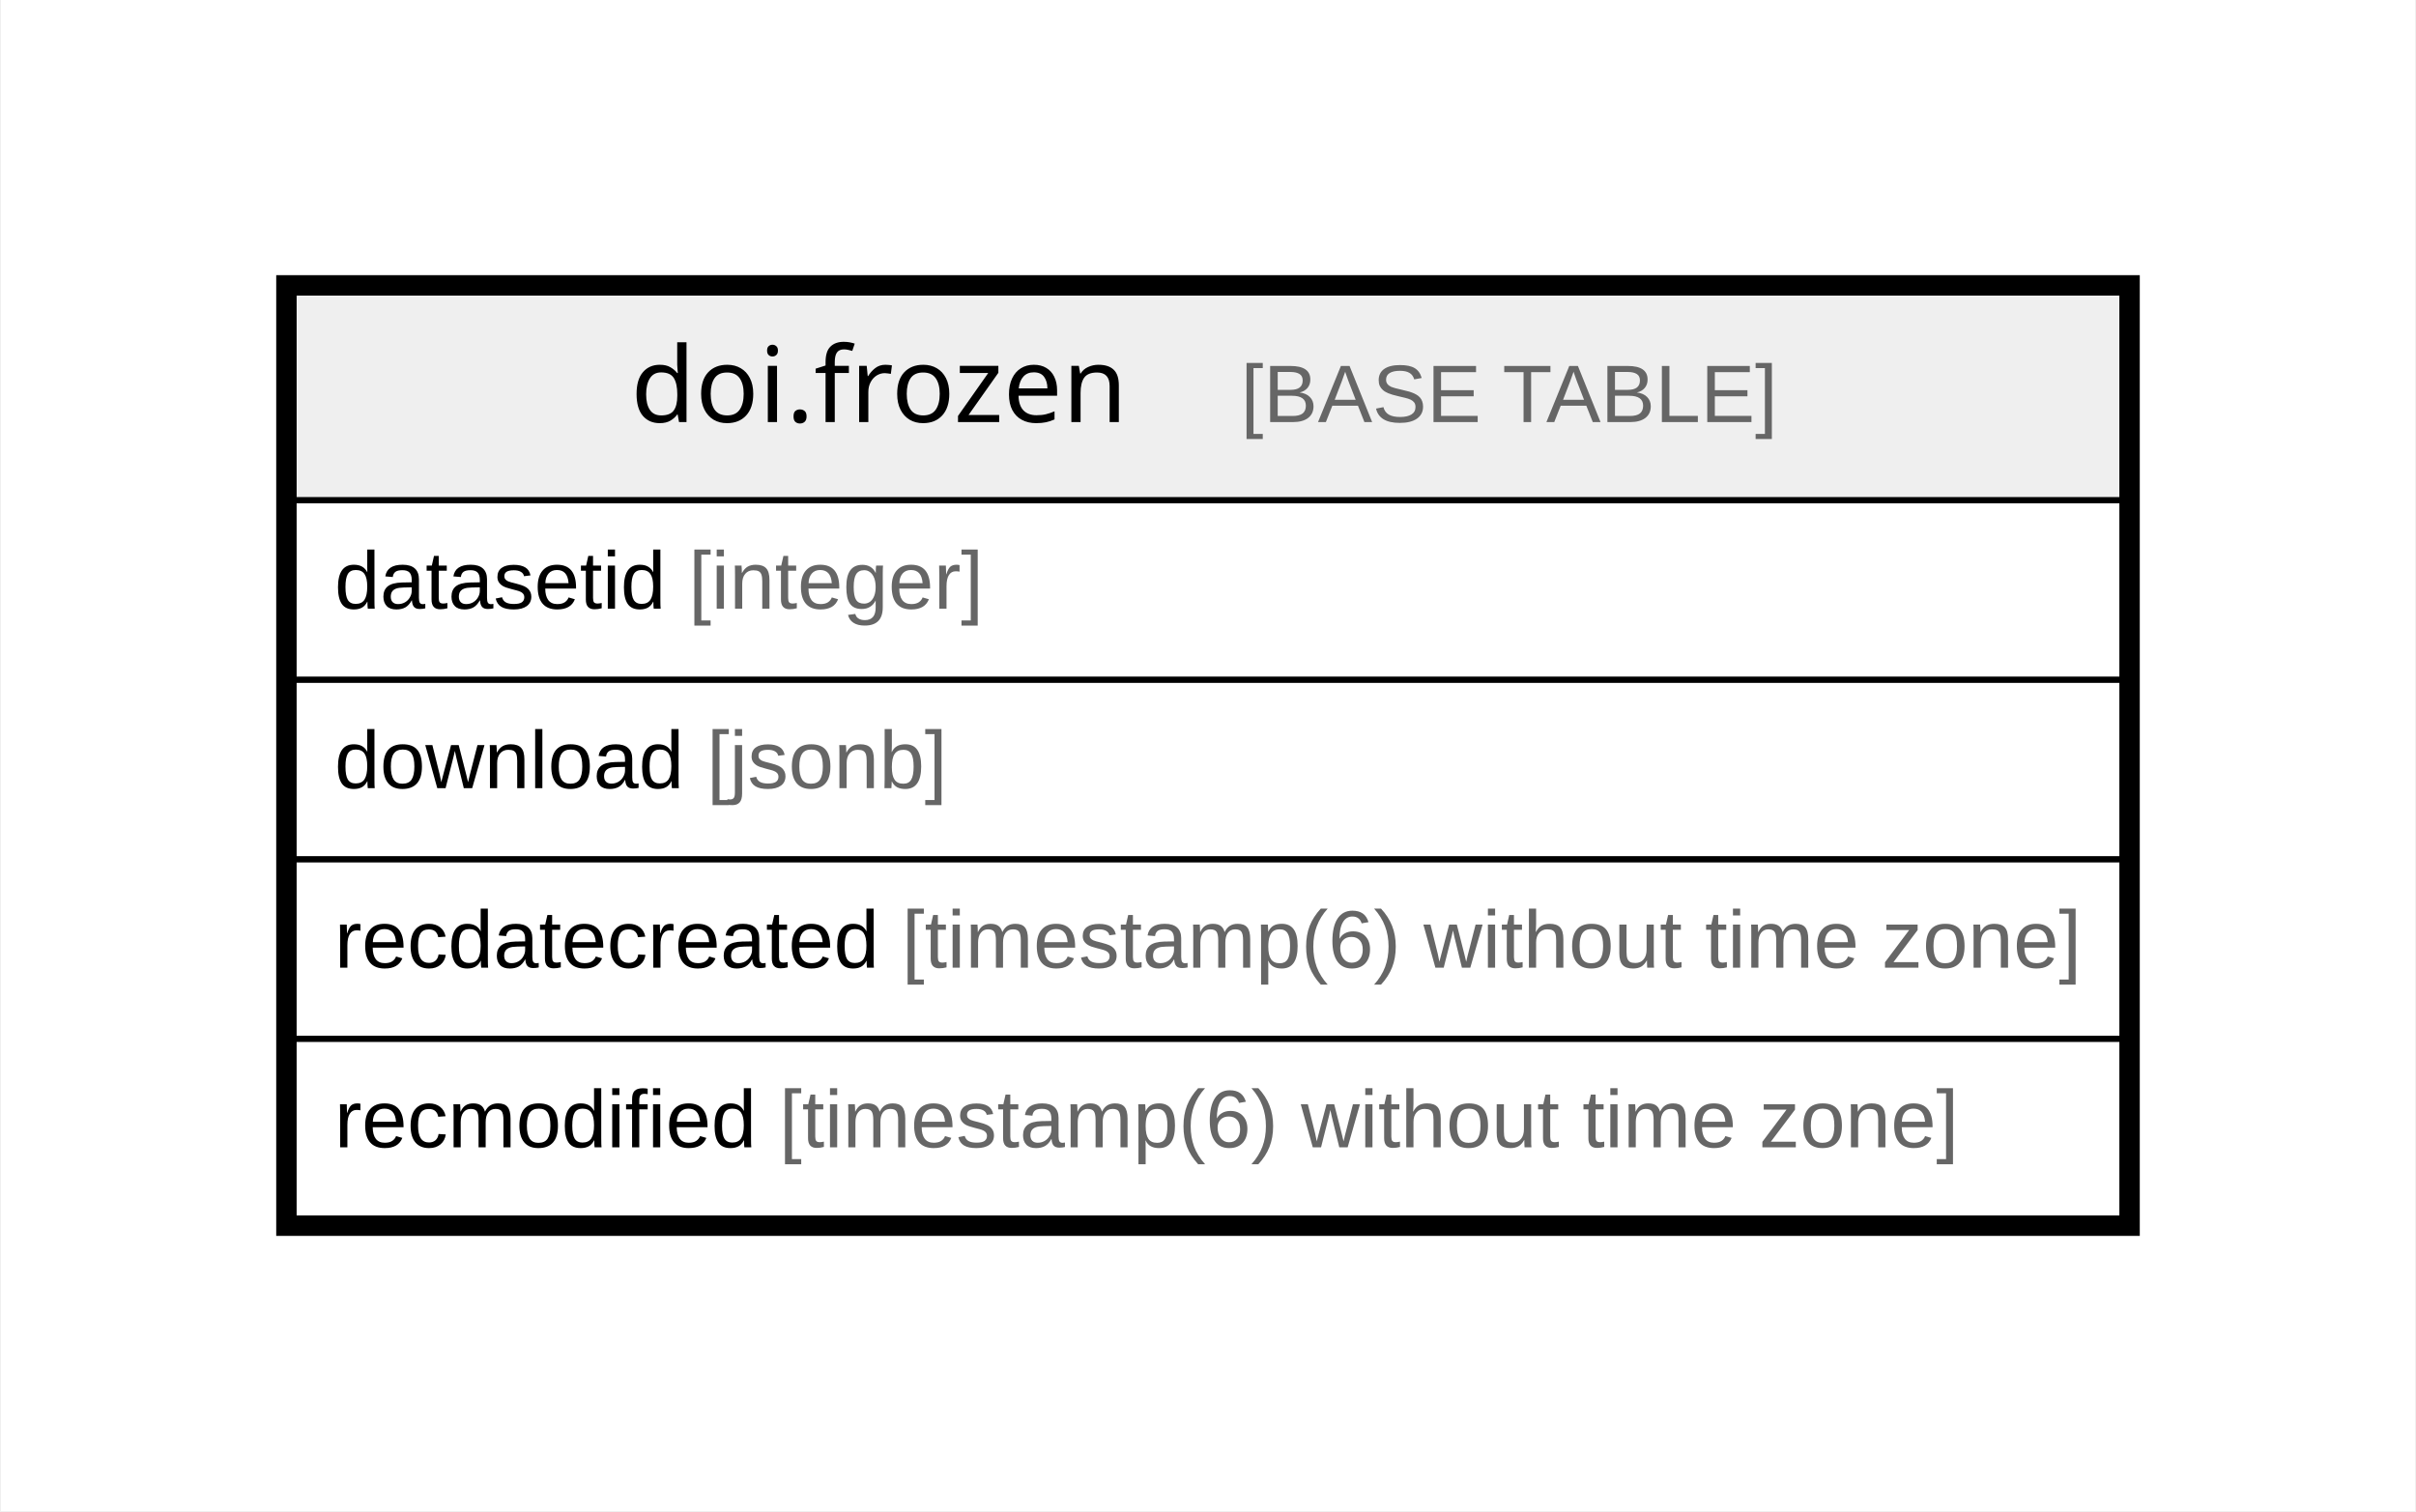
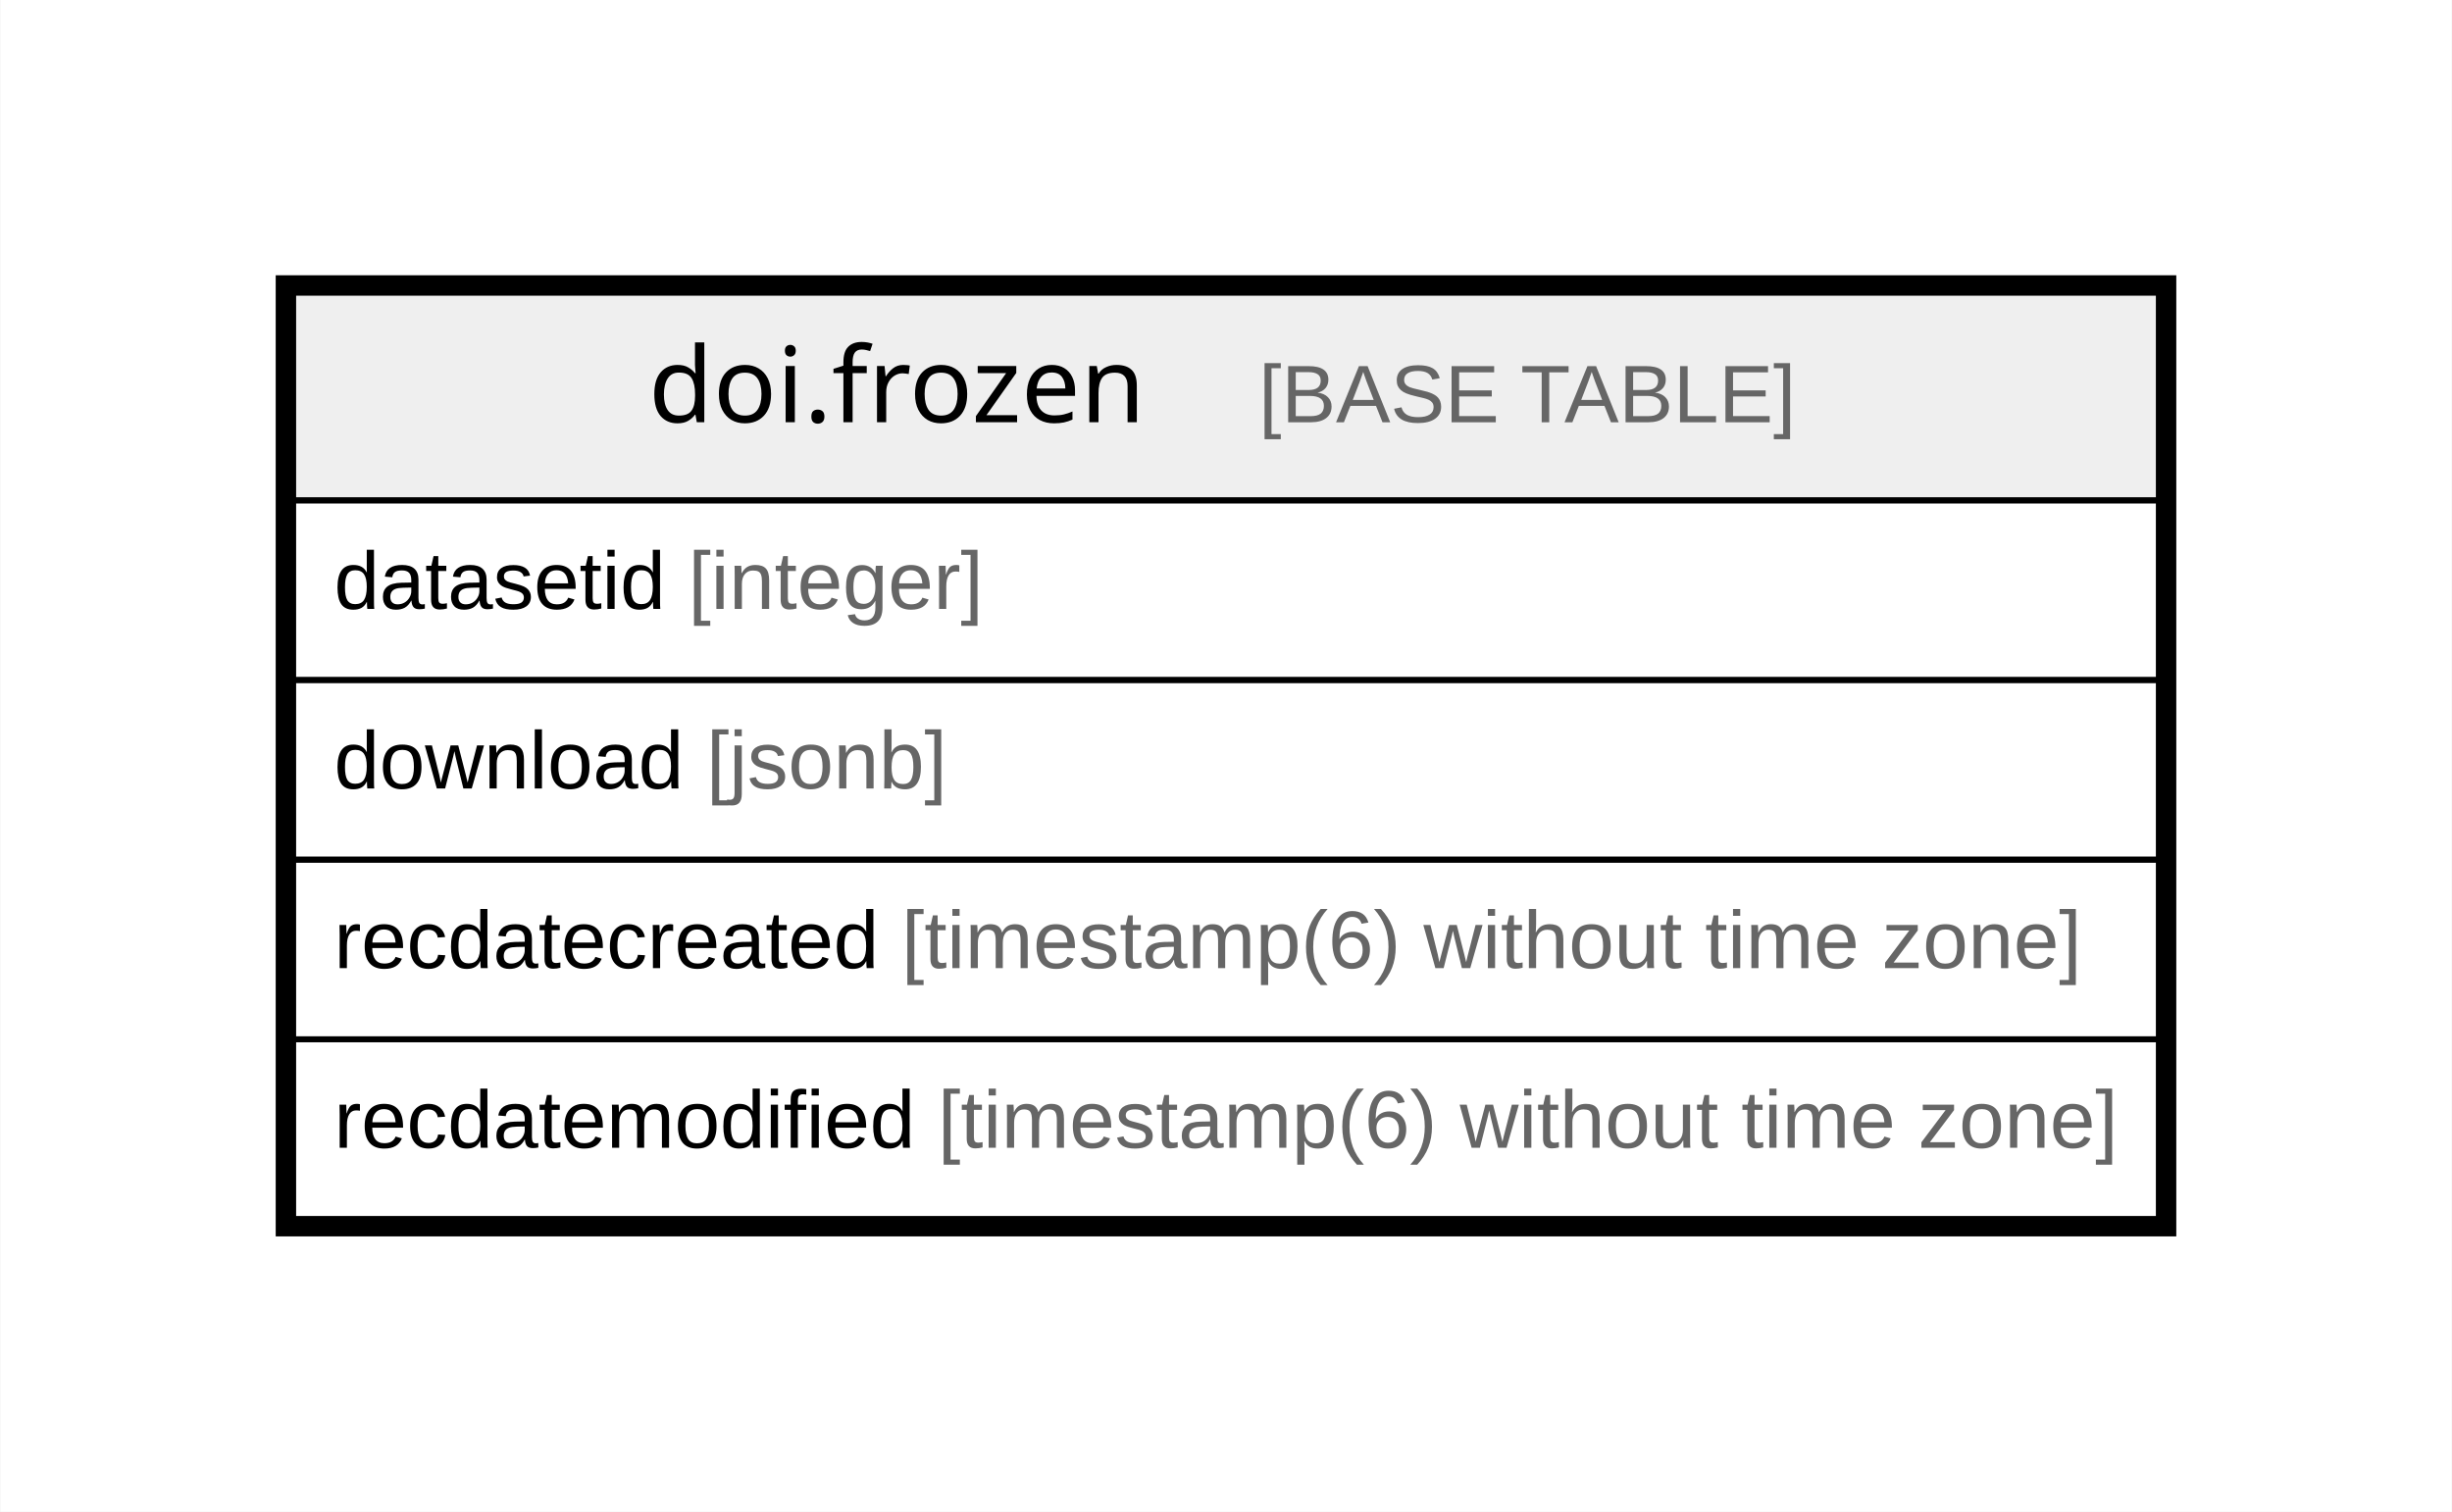
- <svg xmlns="http://www.w3.org/2000/svg" width="414pt" height="259pt" viewBox="0.00 0.00 413.98 259.20">
+ <svg xmlns="http://www.w3.org/2000/svg" width="420pt" height="259pt" viewBox="0.00 0.00 420.20 259.20">
  <g id="graph0" class="graph" transform="scale(1 1) rotate(0) translate(4 255.2)">
-     <polygon fill="white" stroke="none" points="-4,4 -4,-255.2 409.98,-255.2 409.98,4 -4,4" />
+     <polygon fill="white" stroke="none" points="-4,4 -4,-255.2 416.2,-255.2 416.2,4 -4,4" />
    <g id="node1" class="node">
-       <polygon fill="#efefef" stroke="none" points="46.2,-169.4 46.2,-205 359.78,-205 359.78,-169.4 46.2,-169.4" />
-       <polygon fill="none" stroke="black" points="46.2,-169.4 46.2,-205 359.78,-205 359.78,-169.4 46.2,-169.4" />
-       <text text-anchor="start" x="104.01" y="-182.8" font-family="Arial Bold" font-size="18.00">doi.frozen</text>
-       <text text-anchor="start" x="177.48" y="-182.8" font-family="Arial" font-size="14.00">    </text>
-       <text text-anchor="start" x="208.6" y="-182.8" font-family="Arial" font-size="14.00" fill="#666666">[BASE TABLE]</text>
-       <polygon fill="none" stroke="black" points="46.2,-138.6 46.2,-169.4 359.78,-169.4 359.78,-138.6 46.2,-138.6" />
+       <polygon fill="#efefef" stroke="none" points="46.2,-169.4 46.2,-205 366,-205 366,-169.4 46.2,-169.4" />
+       <polygon fill="none" stroke="black" points="46.2,-169.4 46.2,-205 366,-205 366,-169.4 46.2,-169.4" />
+       <text text-anchor="start" x="107.12" y="-182.8" font-family="Arial Bold" font-size="18.00">doi.frozen</text>
+       <text text-anchor="start" x="180.59" y="-182.8" font-family="Arial" font-size="14.00">    </text>
+       <text text-anchor="start" x="211.71" y="-182.8" font-family="Arial" font-size="14.00" fill="#666666">[BASE TABLE]</text>
+       <polygon fill="none" stroke="black" points="46.2,-138.6 46.2,-169.4 366,-169.4 366,-138.6 46.2,-138.6" />
      <text text-anchor="start" x="53.2" y="-150.8" font-family="Arial" font-size="14.00">datasetid </text>
      <text text-anchor="start" x="113.91" y="-150.8" font-family="Arial" font-size="14.00" fill="#666666">[integer]</text>
-       <polygon fill="none" stroke="black" points="46.2,-107.8 46.2,-138.6 359.78,-138.6 359.78,-107.8 46.2,-107.8" />
+       <polygon fill="none" stroke="black" points="46.2,-107.8 46.2,-138.6 366,-138.6 366,-107.8 46.2,-107.8" />
      <text text-anchor="start" x="53.2" y="-120" font-family="Arial" font-size="14.00">download </text>
      <text text-anchor="start" x="117.03" y="-120" font-family="Arial" font-size="14.00" fill="#666666">[jsonb]</text>
-       <polygon fill="none" stroke="black" points="46.2,-77 46.2,-107.8 359.78,-107.8 359.78,-77 46.2,-77" />
+       <polygon fill="none" stroke="black" points="46.2,-77 46.2,-107.8 366,-107.8 366,-77 46.2,-77" />
      <text text-anchor="start" x="53.2" y="-89.2" font-family="Arial" font-size="14.00">recdatecreated </text>
      <text text-anchor="start" x="150.48" y="-89.2" font-family="Arial" font-size="14.00" fill="#666666">[timestamp(6) without time zone]</text>
-       <polygon fill="none" stroke="black" points="46.2,-46.2 46.2,-77 359.78,-77 359.78,-46.2 46.2,-46.2" />
-       <text text-anchor="start" x="53.2" y="-58.4" font-family="Arial" font-size="14.00">recmodified </text>
-       <text text-anchor="start" x="129.45" y="-58.4" font-family="Arial" font-size="14.00" fill="#666666">[timestamp(6) without time zone]</text>
-       <polygon fill="none" stroke="black" stroke-width="3" points="44.7,-44.7 44.7,-206.5 361.28,-206.5 361.28,-44.7 44.7,-44.7" />
+       <polygon fill="none" stroke="black" points="46.2,-46.2 46.2,-77 366,-77 366,-46.2 46.2,-46.2" />
+       <text text-anchor="start" x="53.2" y="-58.4" font-family="Arial" font-size="14.00">recdatemodified </text>
+       <text text-anchor="start" x="156.7" y="-58.4" font-family="Arial" font-size="14.00" fill="#666666">[timestamp(6) without time zone]</text>
+       <polygon fill="none" stroke="black" stroke-width="3" points="44.7,-44.7 44.7,-206.5 367.5,-206.5 367.5,-44.7 44.7,-44.7" />
    </g>
  </g>
</svg>
